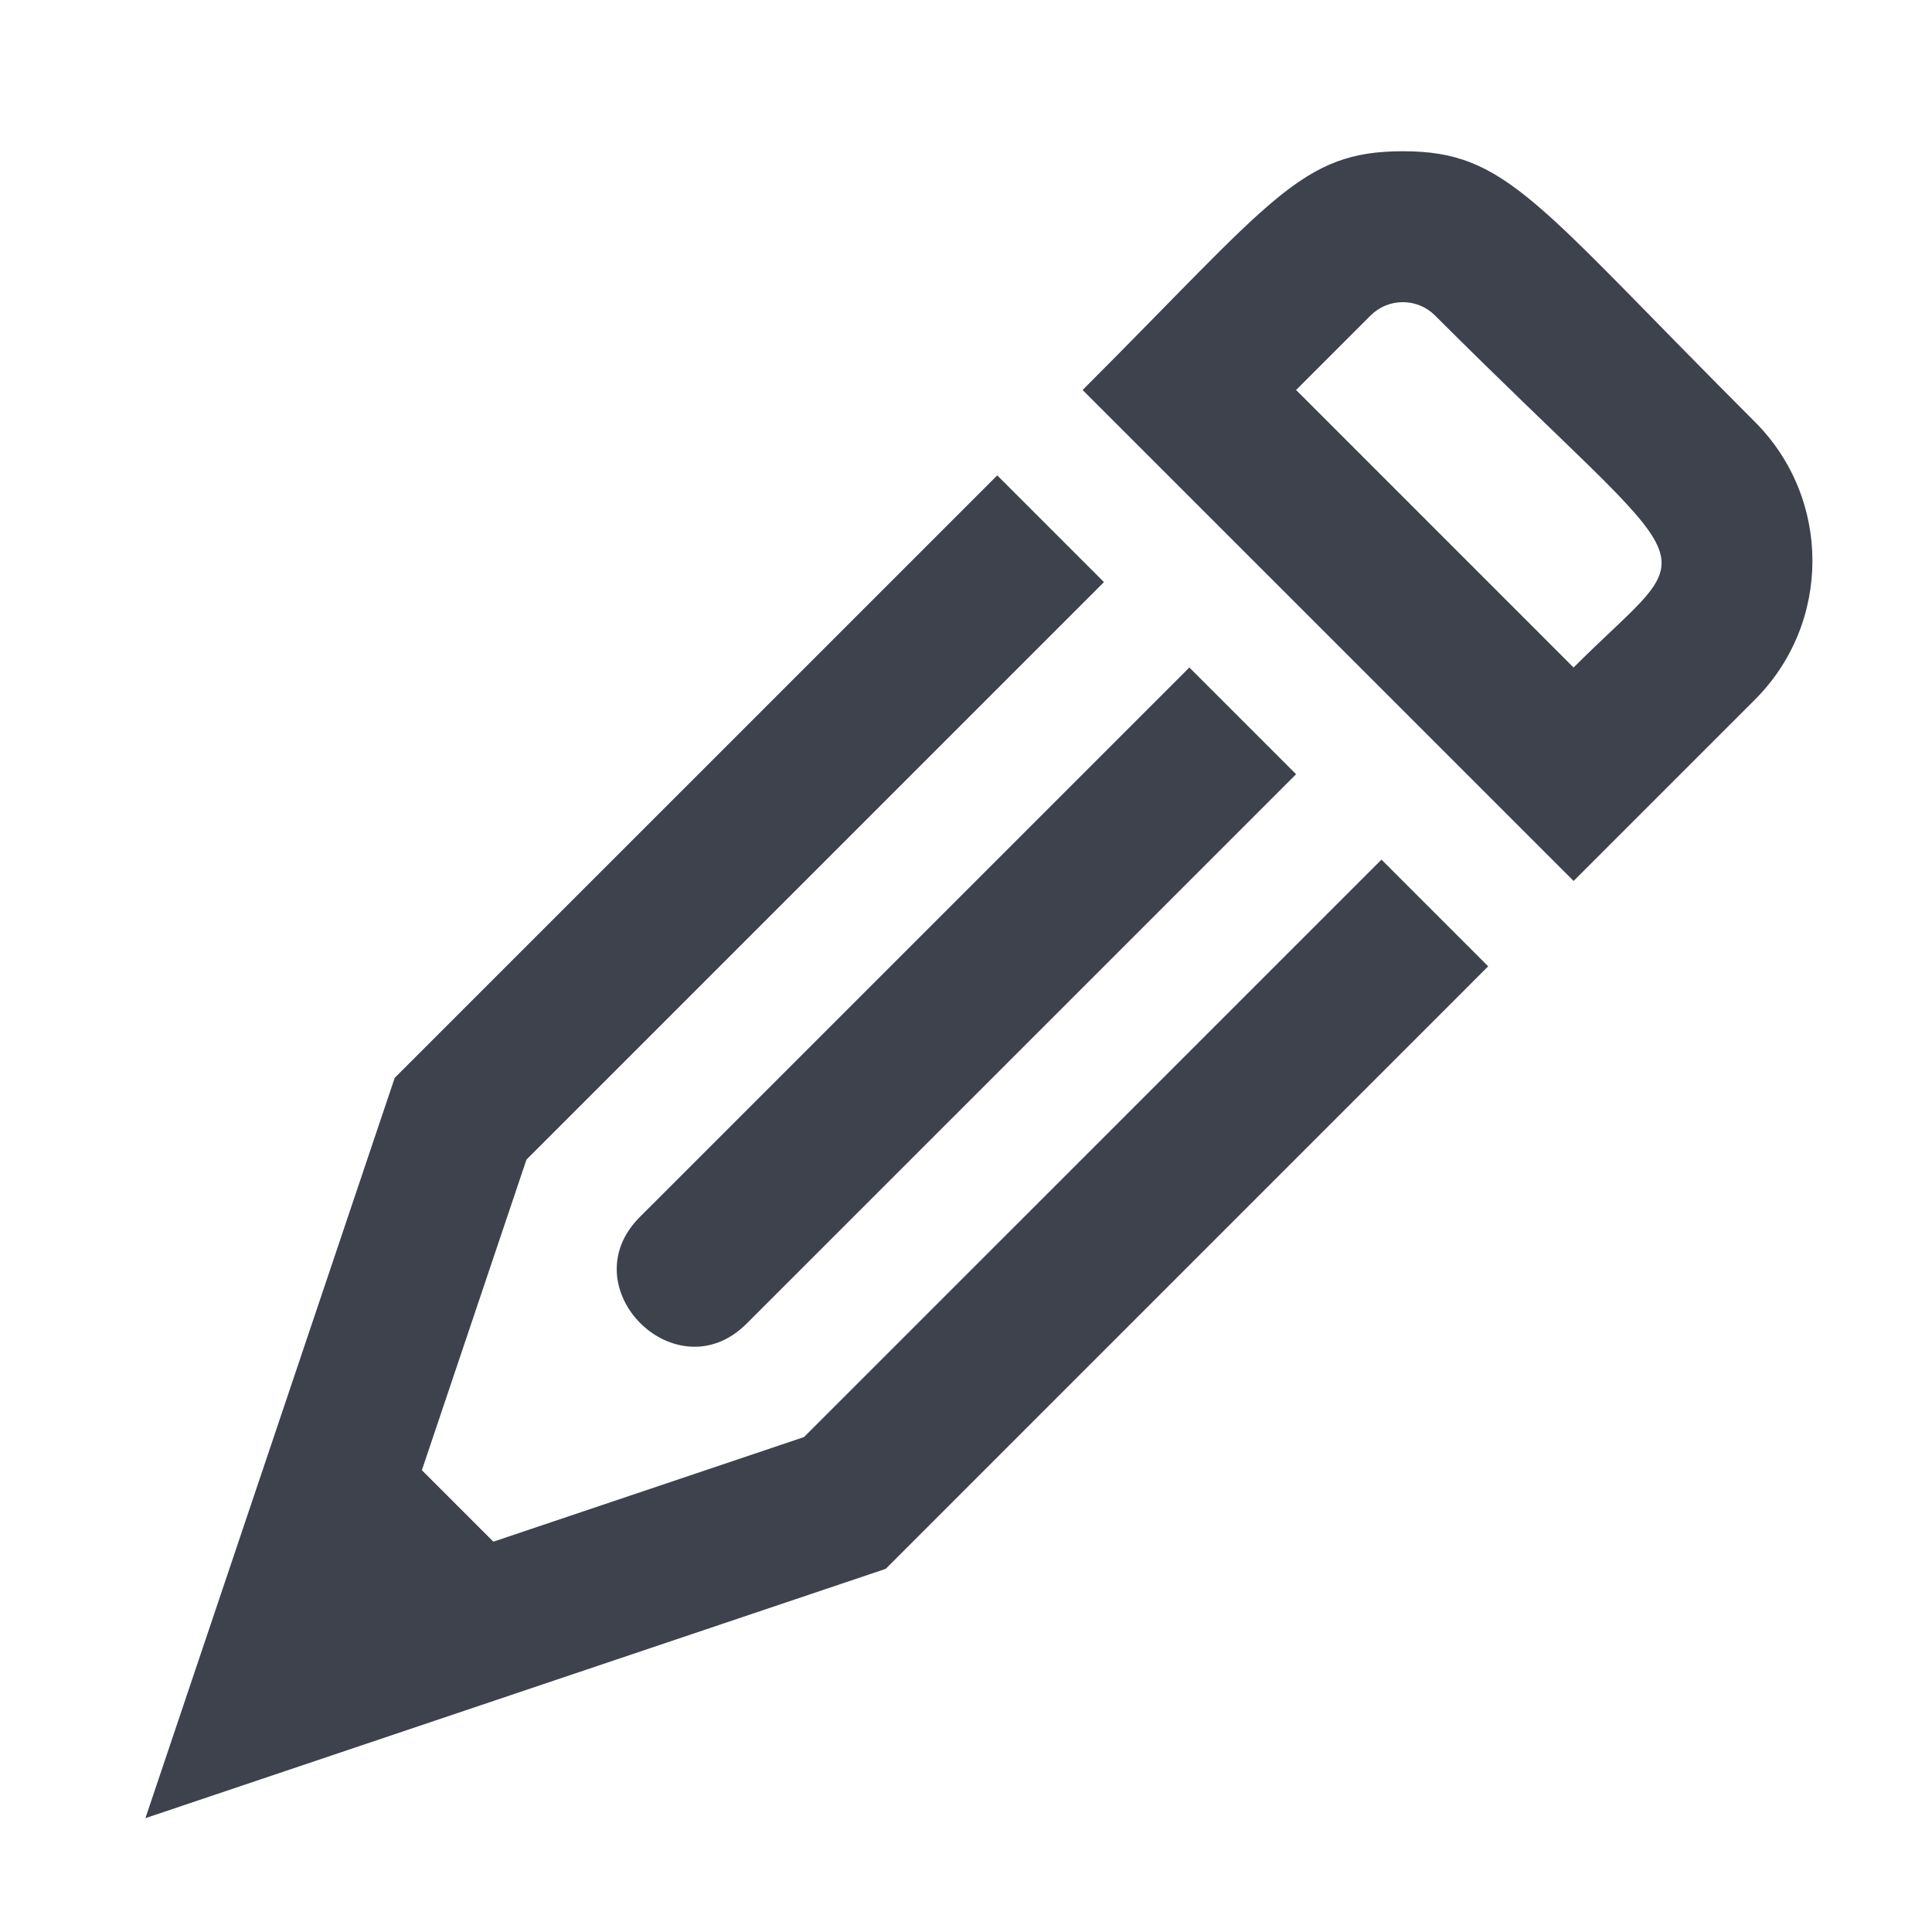
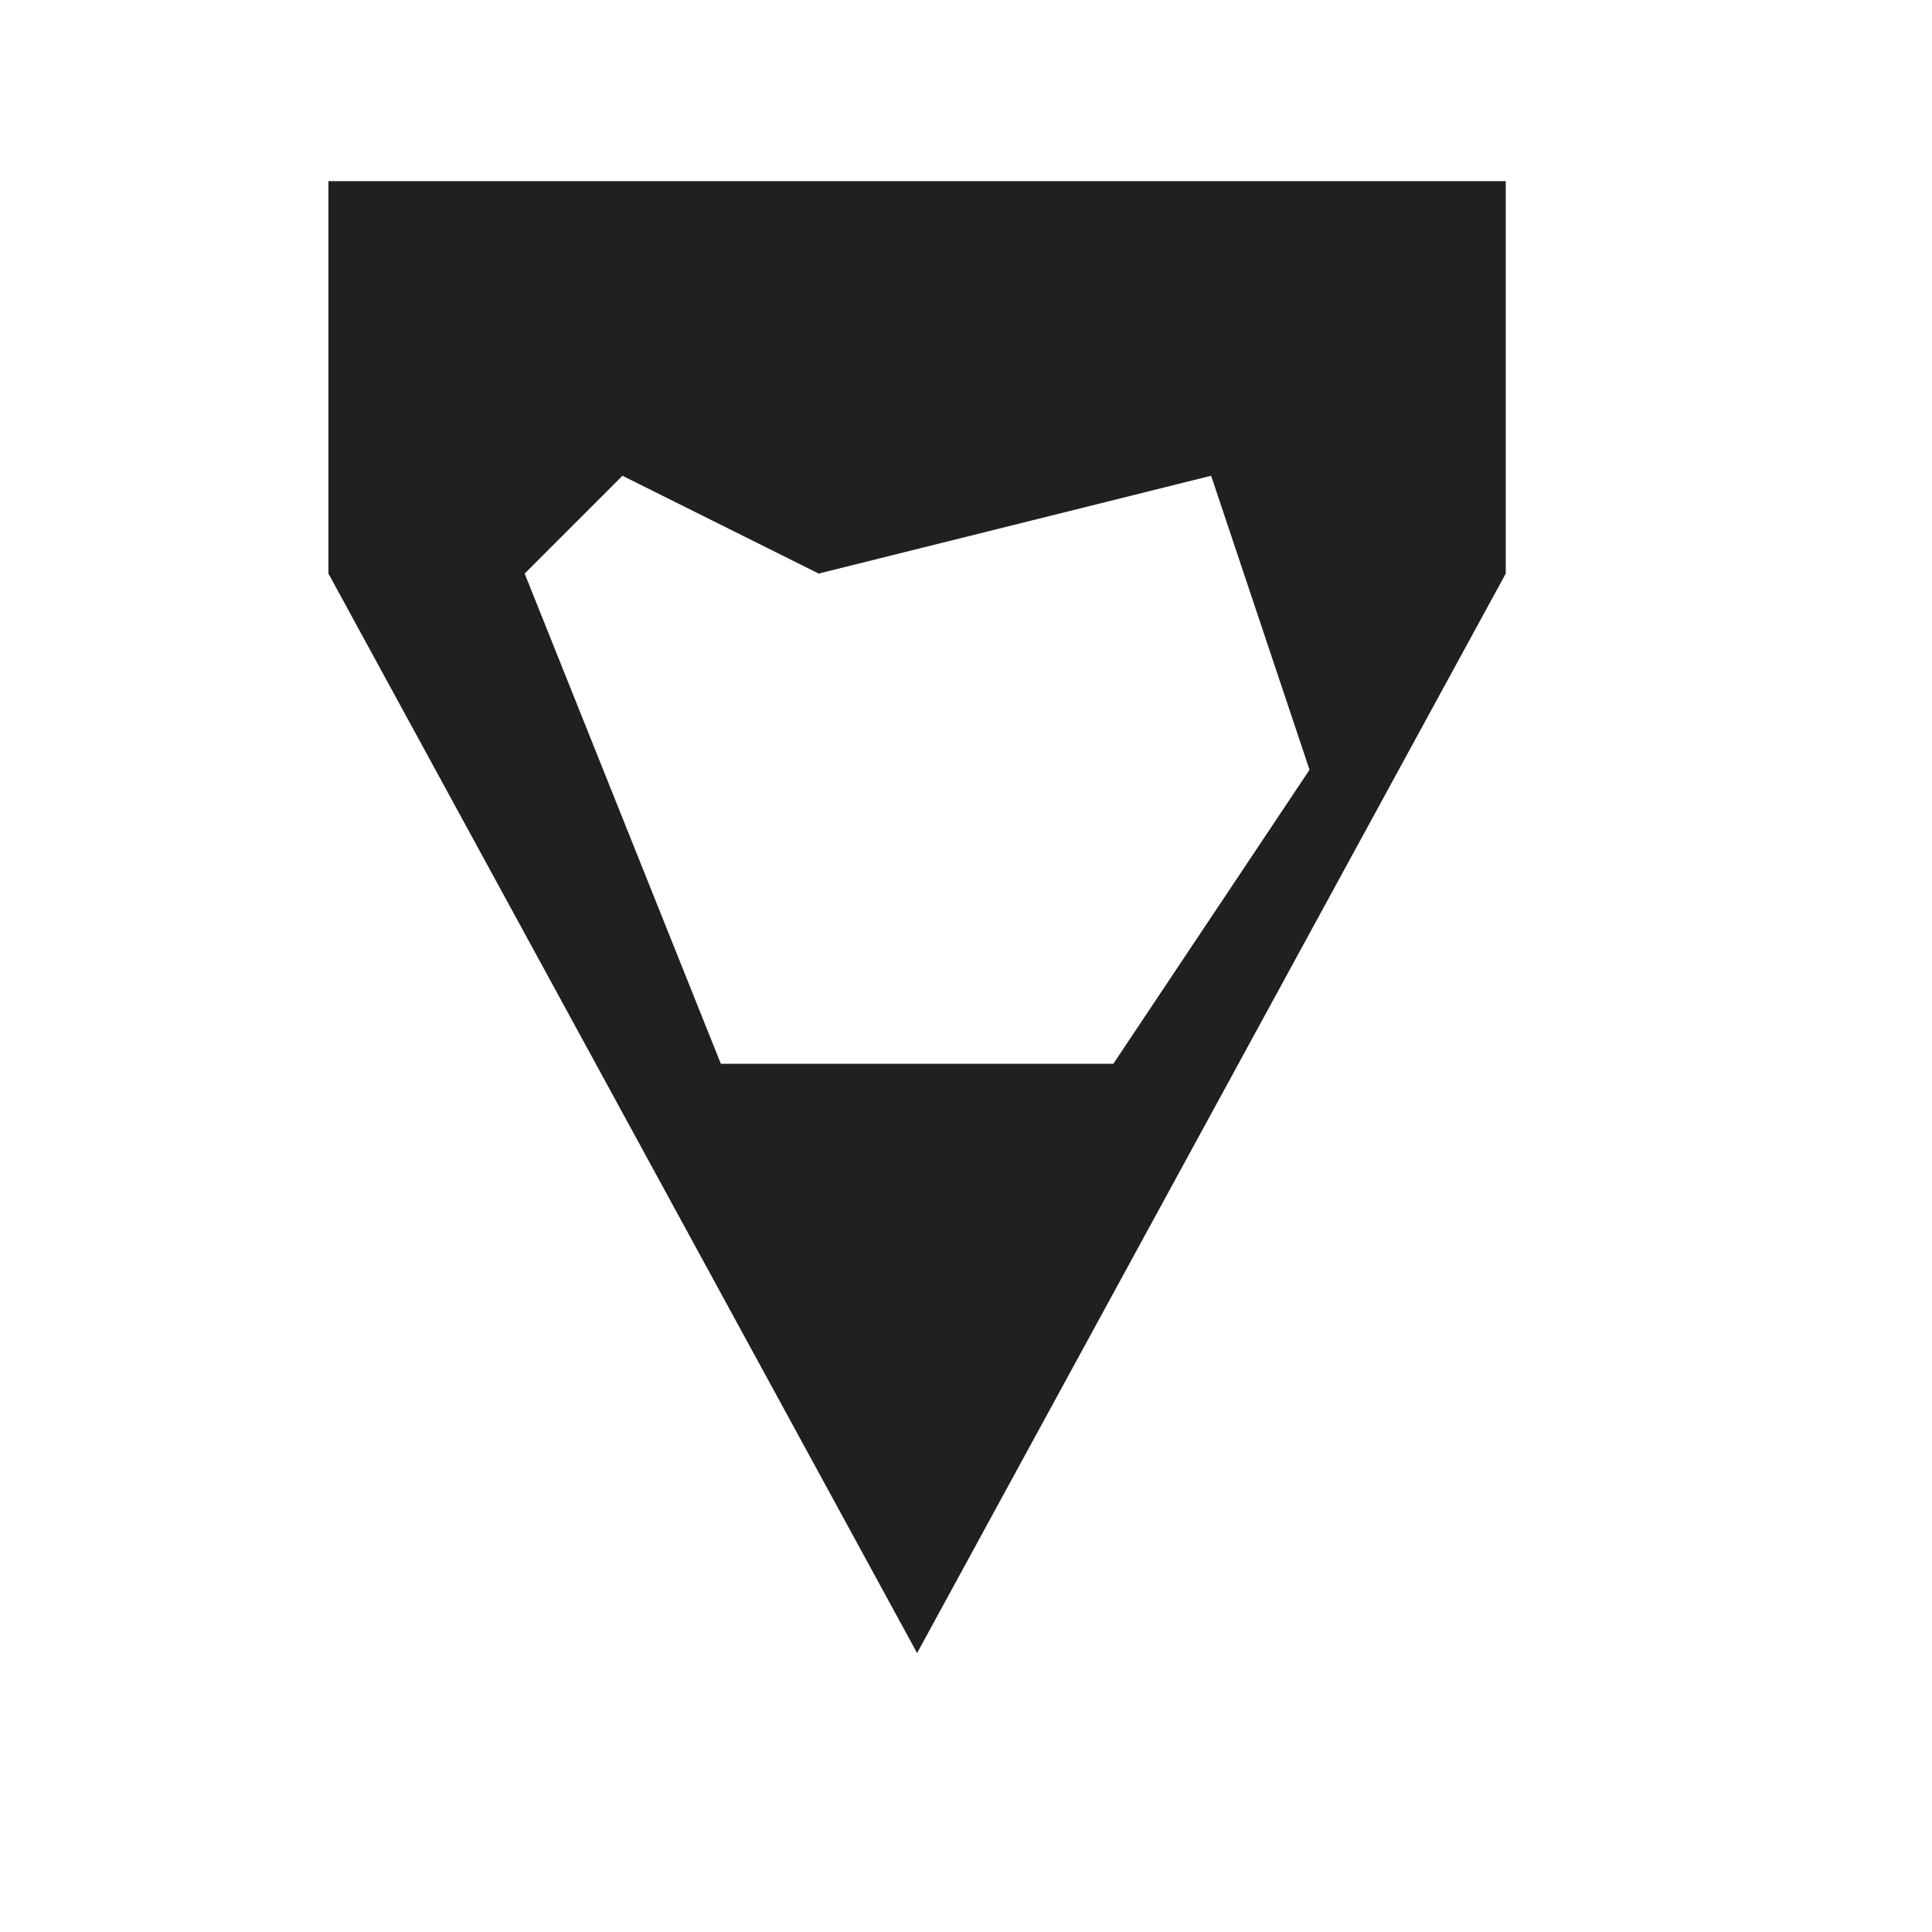
- <svg xmlns="http://www.w3.org/2000/svg" t="1768897710689" class="icon" viewBox="0 0 1024 1024" version="1.1" p-id="6587" width="200" height="200">
-   <g transform="translate(1024, 0) scale(-1, 1)">
-     <path d="M280.48 80.16c-55.36 0-70.176 27.04-186.688 143.52a104.112 104.112 0 0 0 0 147.088l96.16 96.16 260.24-260.224C349.216 105.744 334.624 80.16 280.48 80.16z m-90.512 273.632c-70-69.984-73.024-40.16 73.536-186.672a24.16 24.16 0 0 1 33.952 0l39.584 39.584-147.072 147.088z m624.832 217.504l-319.36-319.328-56.56 56.56 306.08 306.08 55.44 164.624-37.888 37.888-164.64-55.44-306.08-306.064-56.56 56.56L554.544 831.52l392.384 132.144-132.128-392.352z m-129.968 73.696l-291.216-291.2-56.576 56.56 291.232 291.2c37.36 37.36 94.016-19.152 56.56-56.56z" fill="#3D424D" p-id="6588">
-     </path>
-   </g>
+ <svg xmlns="http://www.w3.org/2000/svg" width="32" height="32" viewBox="0 0 32 32">
+   <path d="M 8.69 9.50 L 10.31 7.88 L 13.56 9.50 L 20.06 7.88 L 21.69 12.75 L 18.44 17.62 L 11.94 17.62 Z     M 24.94 3.00 L 5.44 3.00 L 5.44 9.50 L 15.19 27.38 L 24.94 9.50 Z" fill="#202020" fill-rule="evenodd" />
</svg>
